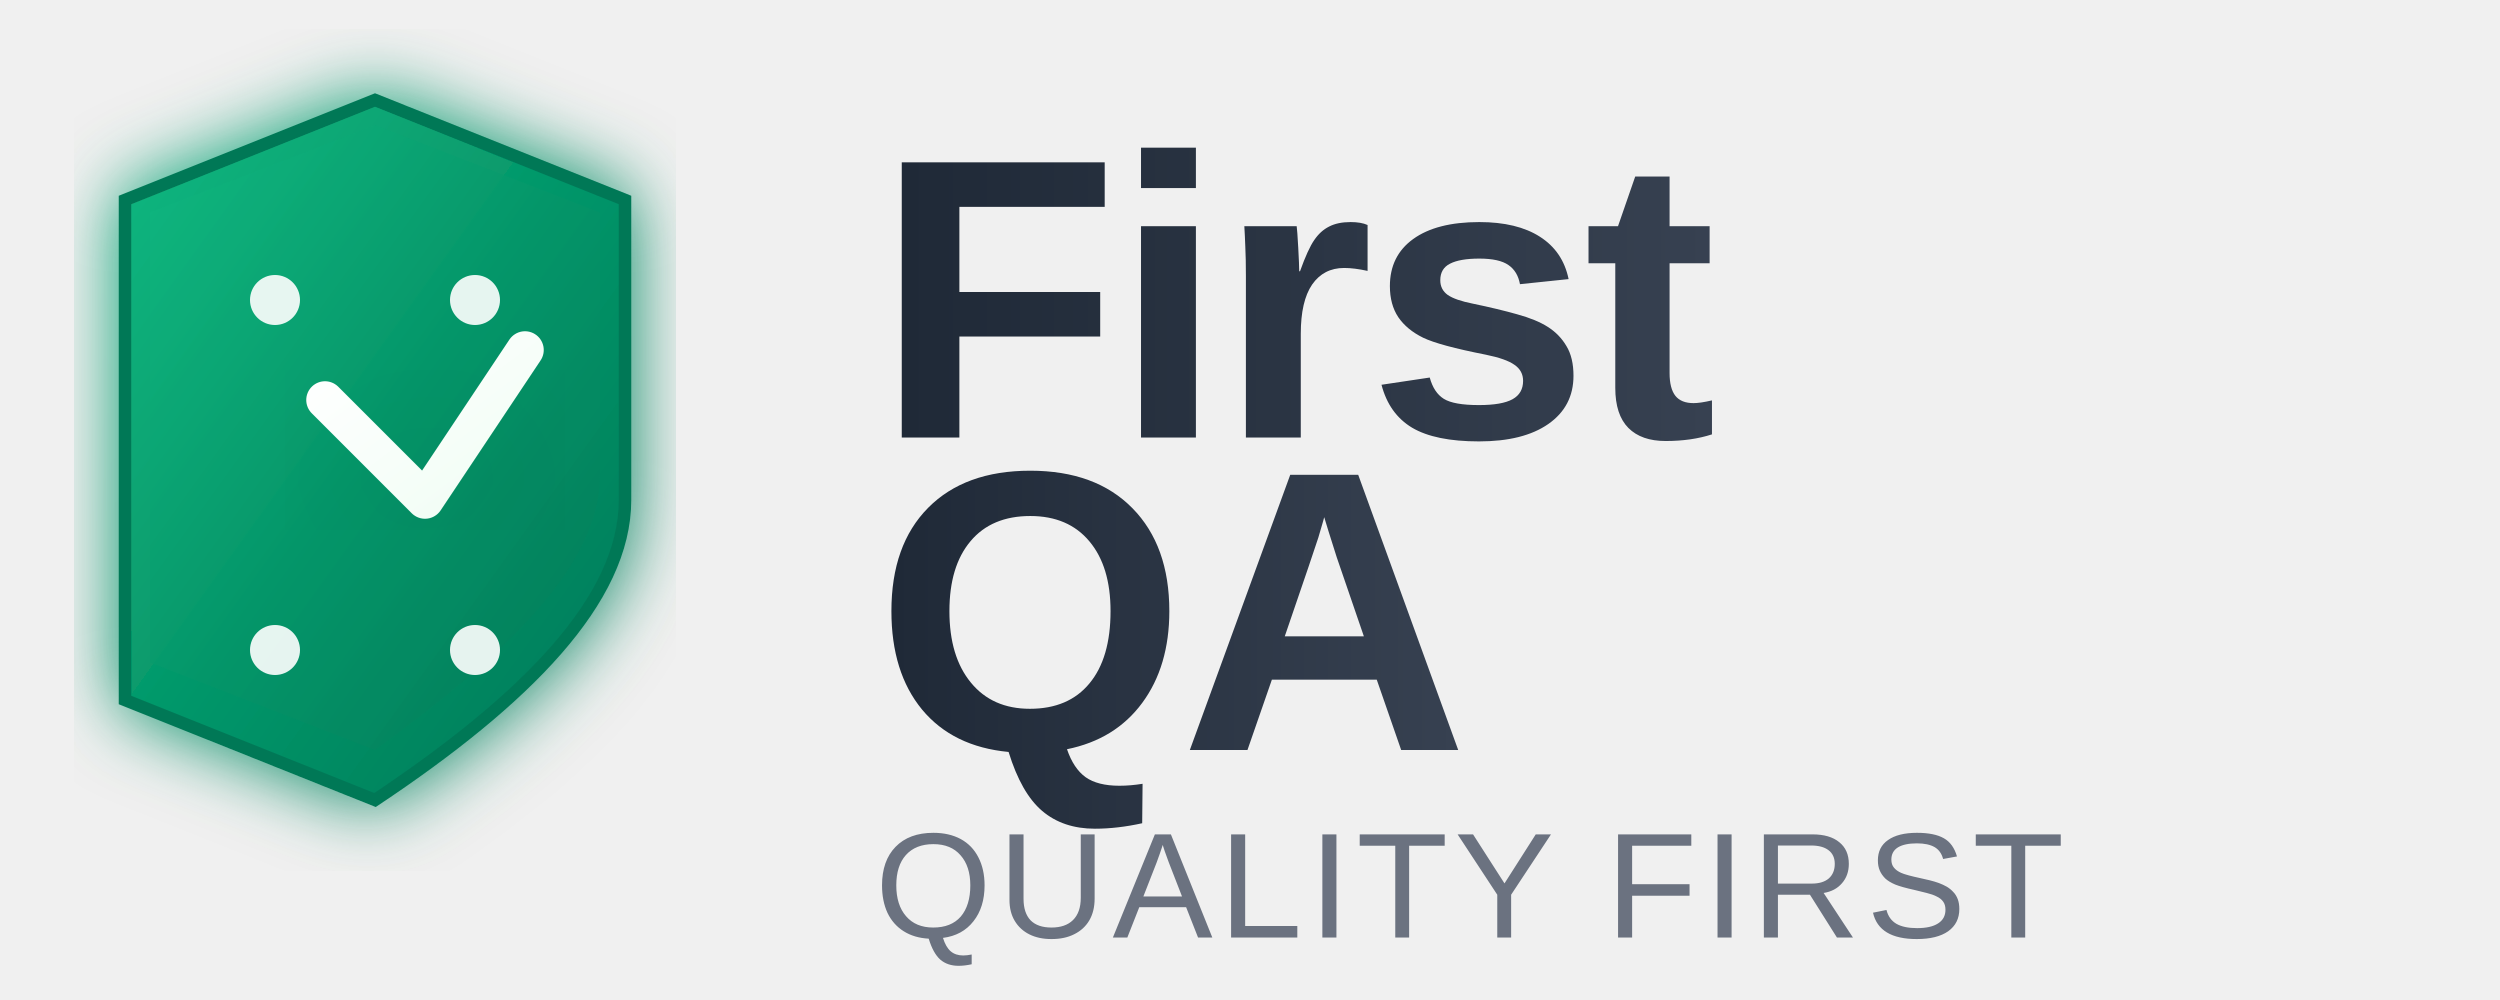
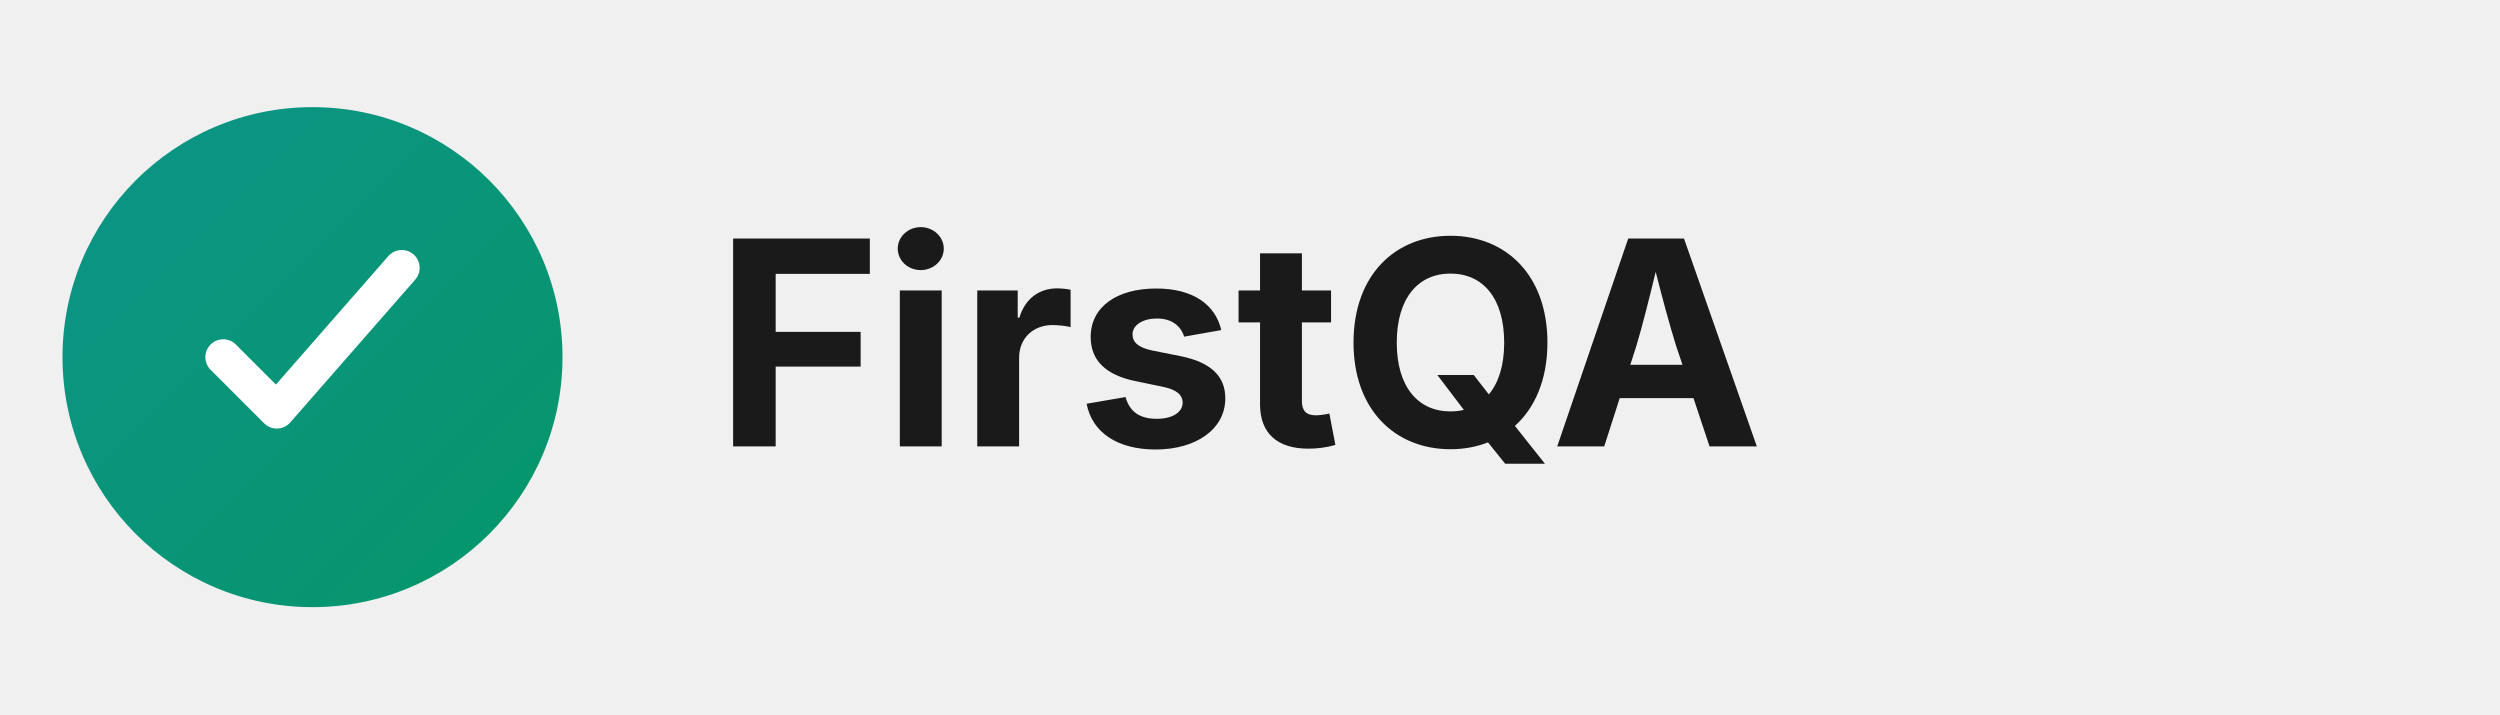
- <svg xmlns="http://www.w3.org/2000/svg" width="200" height="80" viewBox="0 0 200 80">
+ <svg xmlns="http://www.w3.org/2000/svg" width="280" height="80" viewBox="0 0 280 80">
  <defs>
-     <linearGradient id="shieldGradient" x1="0%" y1="0%" x2="100%" y2="100%">
-       <stop offset="0%" style="stop-color:#10b981;stop-opacity:1" />
-       <stop offset="50%" style="stop-color:#059669;stop-opacity:1" />
-       <stop offset="100%" style="stop-color:#047857;stop-opacity:1" />
+     <linearGradient id="tealGradient" x1="0%" y1="0%" x2="100%" y2="100%">
+       <stop offset="0%" style="stop-color:#0d9488;stop-opacity:1" />
+       <stop offset="100%" style="stop-color:#059669;stop-opacity:1" />
    </linearGradient>
-     <linearGradient id="checkGradient" x1="0%" y1="0%" x2="100%" y2="100%">
-       <stop offset="0%" style="stop-color:#ffffff;stop-opacity:1" />
-       <stop offset="100%" style="stop-color:#f0fdf4;stop-opacity:1" />
-     </linearGradient>
-     <linearGradient id="textGradient" x1="0%" y1="0%" x2="100%" y2="0%">
-       <stop offset="0%" style="stop-color:#1f2937;stop-opacity:1" />
-       <stop offset="100%" style="stop-color:#374151;stop-opacity:1" />
-     </linearGradient>
-     <filter id="glow">
-       <feGaussianBlur stdDeviation="3" result="coloredBlur" />
-       <feMerge>
-         <feMergeNode in="coloredBlur" />
-         <feMergeNode in="SourceGraphic" />
-       </feMerge>
-     </filter>
-     <filter id="shadow" x="-20%" y="-20%" width="140%" height="140%">
-       <feDropShadow dx="0" dy="4" stdDeviation="8" flood-color="#000000" flood-opacity="0.15" />
-     </filter>
  </defs>
-   <g transform="translate(10, 8)">
-     <path d="M20 0 L40 8 L40 32 C40 40 32 48 20 56 L0 48 L0 8 Z" fill="url(#shieldGradient)" filter="url(#glow)" stroke="#047857" stroke-width="1" />
-     <path d="M20 2 L38 9 L38 30 C38 37 31 44 20 52 L2 45 L2 9 Z" fill="url(#shieldGradient)" opacity="0.8" />
-     <path d="M16 24 L24 32 L32 20" stroke="url(#checkGradient)" stroke-width="3" fill="none" stroke-linecap="round" stroke-linejoin="round" filter="url(#shadow)" />
-     <circle cx="12" cy="16" r="2" fill="#ffffff" opacity="0.9" />
-     <circle cx="28" cy="16" r="2" fill="#ffffff" opacity="0.9" />
-     <circle cx="12" cy="44" r="2" fill="#ffffff" opacity="0.9" />
-     <circle cx="28" cy="44" r="2" fill="#ffffff" opacity="0.9" />
-   </g>
-   <g transform="translate(70, 0)">
-     <text x="0" y="35" font-family="'Segoe UI', Arial, sans-serif" font-size="32" font-weight="700" fill="url(#textGradient)" letter-spacing="-0.5">
-       First
-     </text>
-     <text x="0" y="60" font-family="'Segoe UI', Arial, sans-serif" font-size="32" font-weight="700" fill="url(#textGradient)" letter-spacing="-0.5">
-       QA
-     </text>
-     <text x="0" y="75" font-family="'Segoe UI', Arial, sans-serif" font-size="12" font-weight="500" fill="#6b7280" letter-spacing="0.5">
-       QUALITY FIRST
-     </text>
-   </g>
+   <circle cx="35" cy="40" r="28" fill="url(#tealGradient)" />
+   <path d="M25 40 L31 46 L45 30" stroke="white" stroke-width="4" stroke-linecap="round" stroke-linejoin="round" fill="none" />
+   <text x="80" y="50" font-family="Inter, -apple-system, BlinkMacSystemFont, 'Segoe UI', Arial, sans-serif" font-size="32" font-weight="700" fill="#1a1a1a">FirstQA</text>
</svg>
